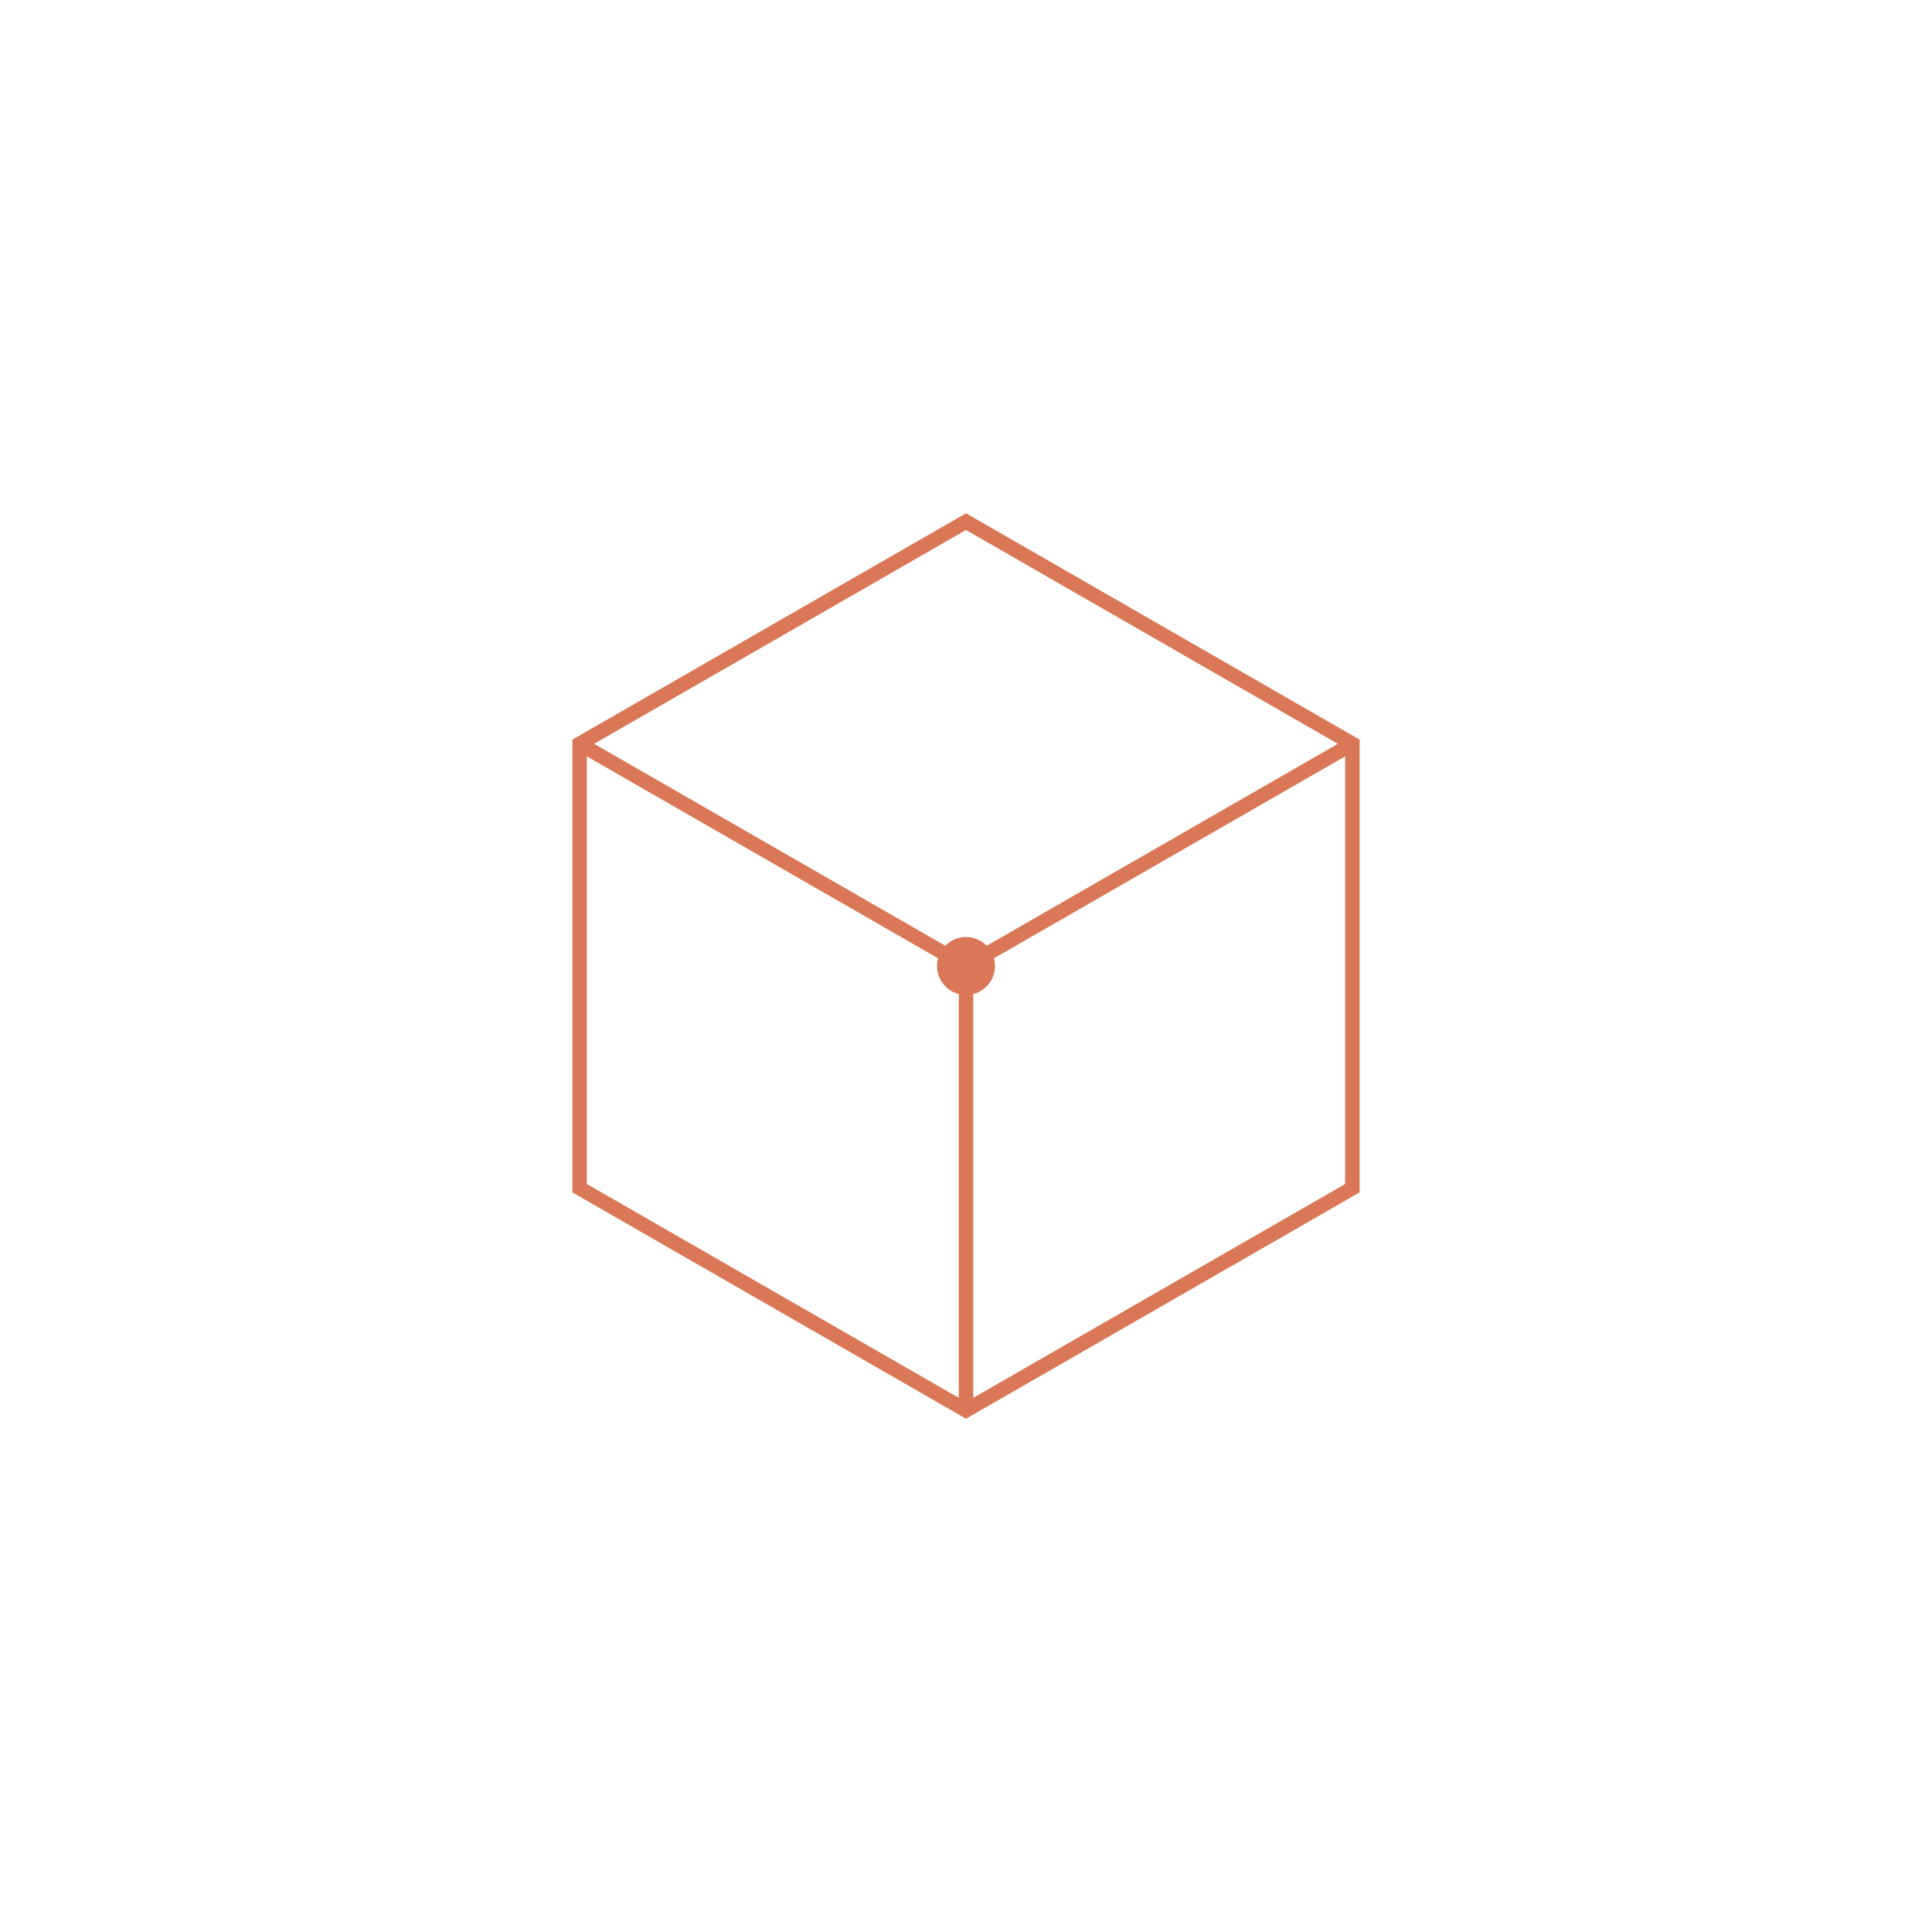
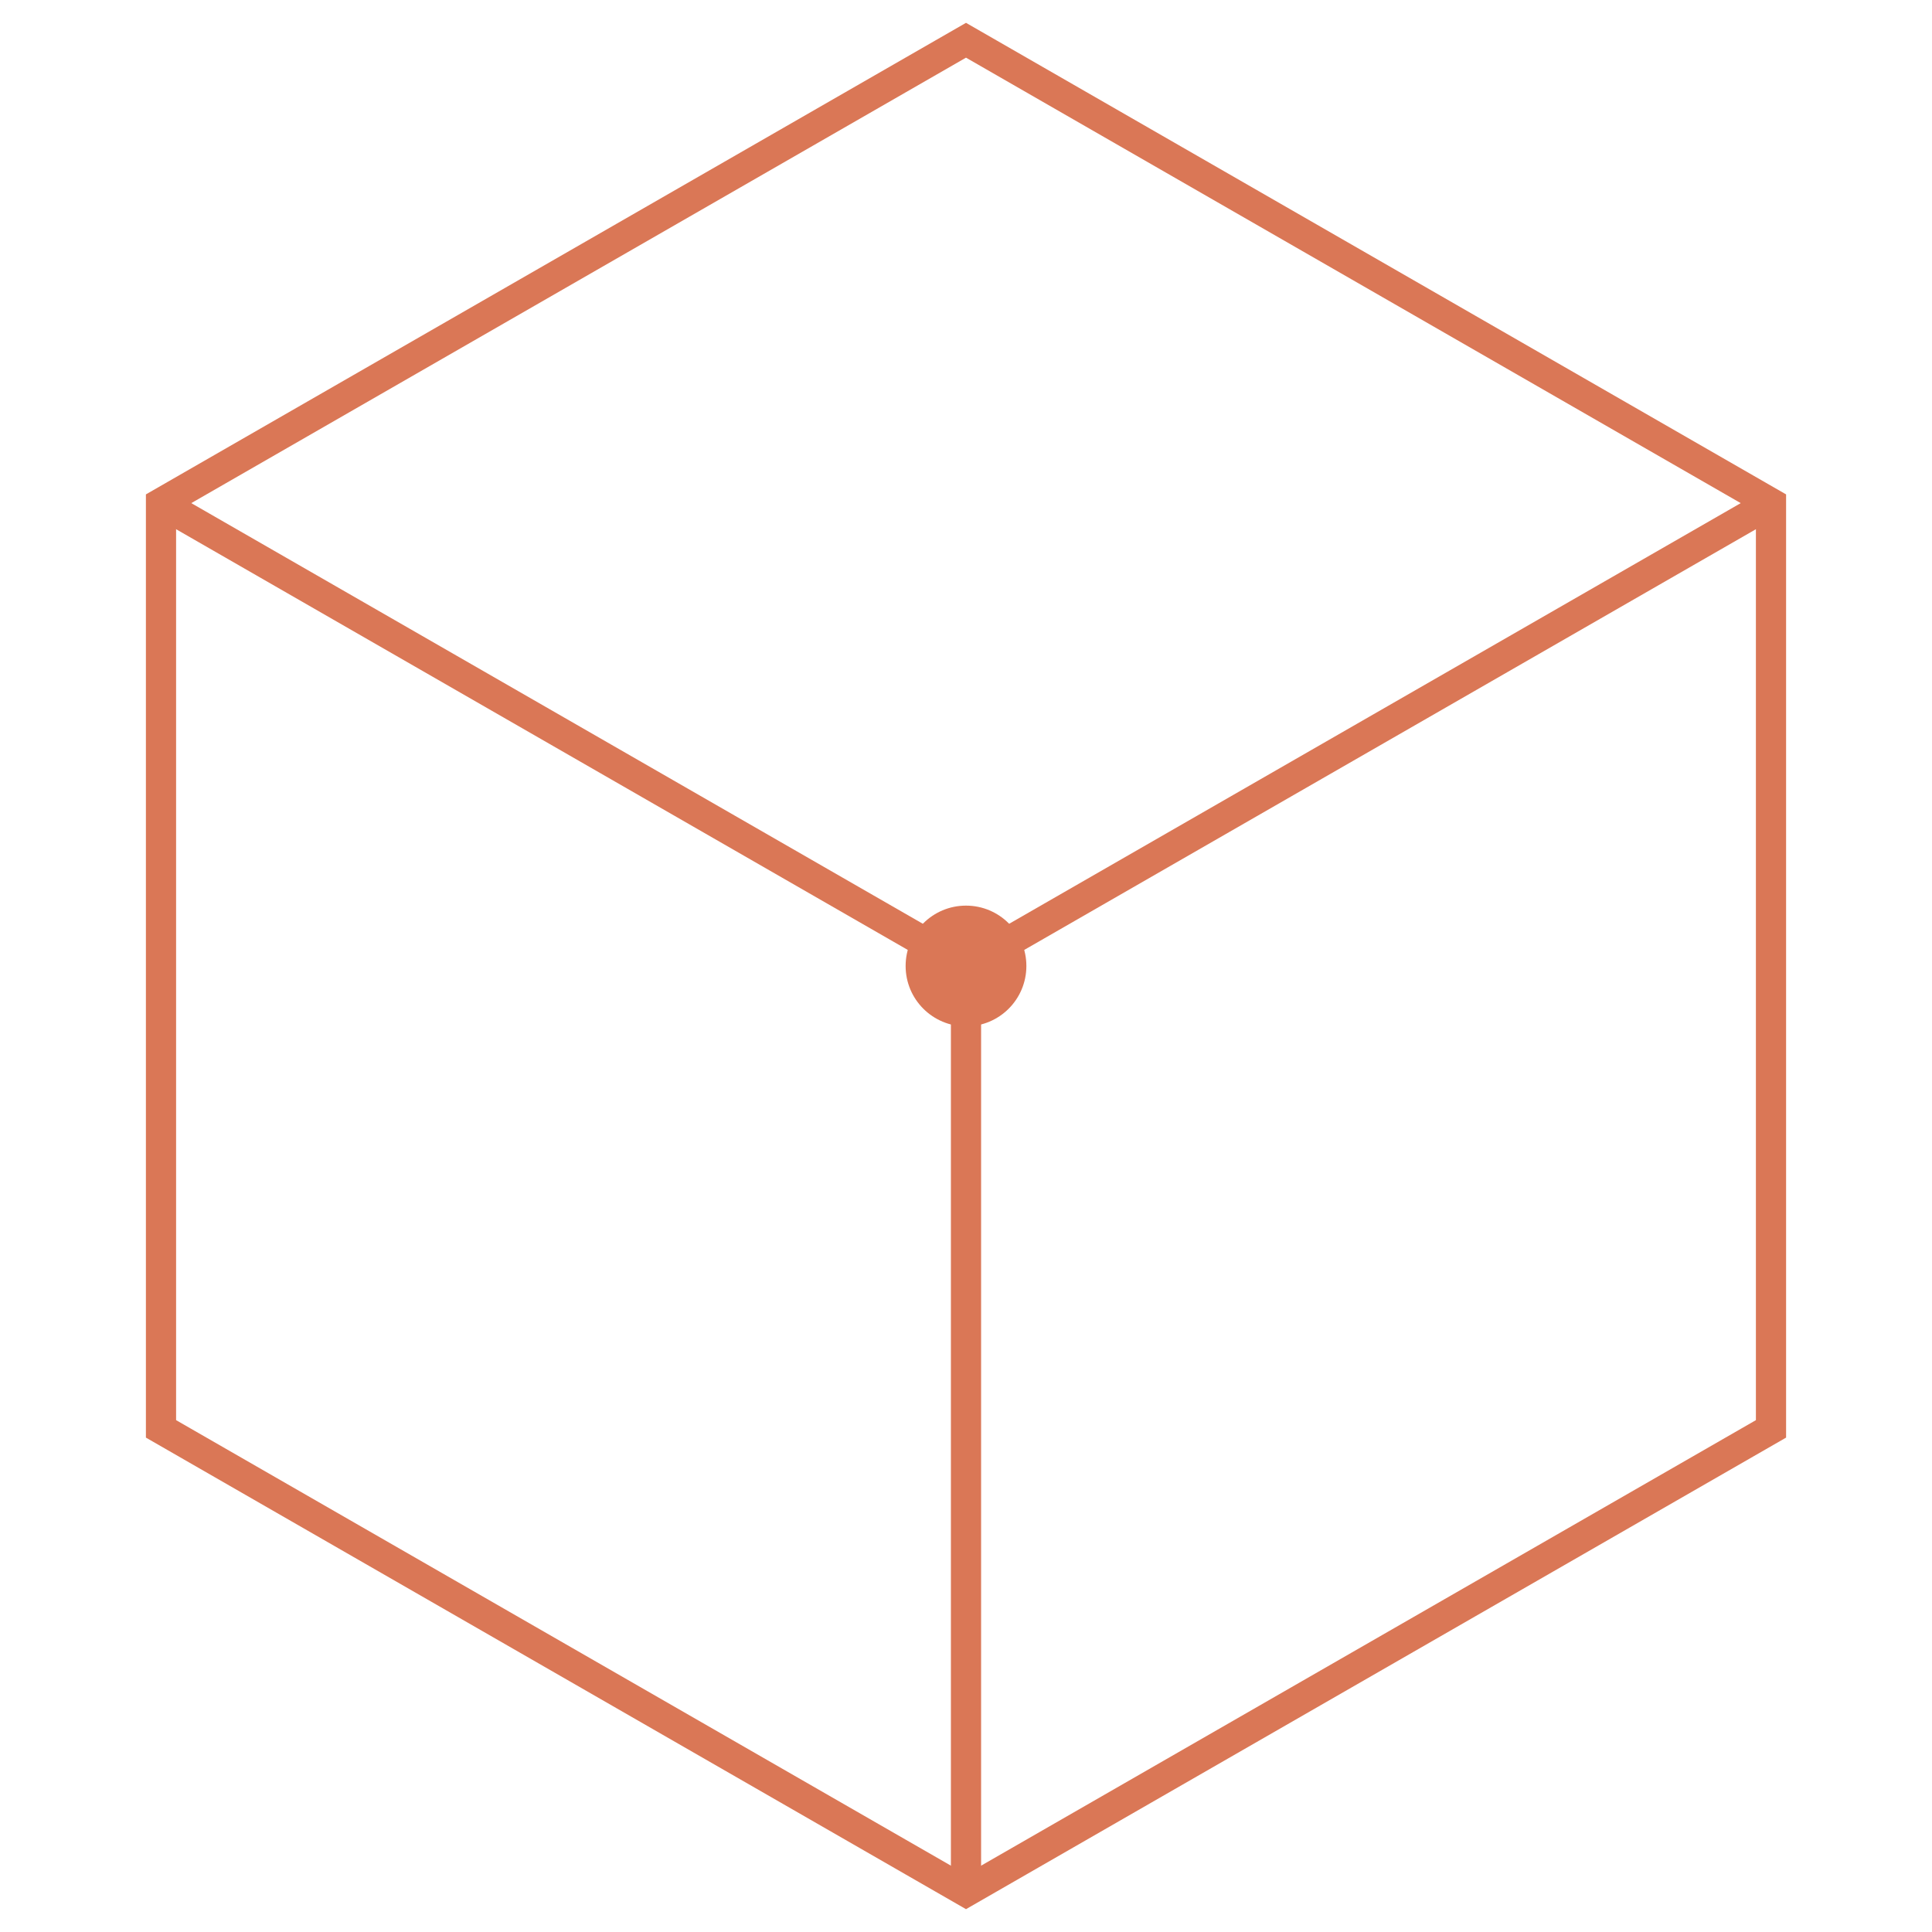
- <svg xmlns="http://www.w3.org/2000/svg" width="400" height="400" viewBox="0 0 400 400">
-   <g transform="translate(200,200)">
-     <polygon points="-80,-46 0,-92 80,-46 80,46 0,92 -80,46" fill="none" stroke="#DA7756" stroke-width="3" />
-     <line x1="-80" y1="-46" x2="0" y2="0" stroke="#DA7756" stroke-width="3" />
-     <line x1="80" y1="-46" x2="0" y2="0" stroke="#DA7756" stroke-width="3" />
-     <line x1="0" y1="92" x2="0" y2="0" stroke="#DA7756" stroke-width="3" />
-     <circle cx="0" cy="0" r="6" fill="#DA7756" />
-   </g>
+ <svg xmlns="http://www.w3.org/2000/svg" width="192" height="192" viewBox="-84 -96 168 192">
+   <polygon points="-80,-46 0,-92 80,-46 80,46 0,92 -80,46" fill="none" stroke="#DA7756" stroke-width="3" />
+   <line x1="-80" y1="-46" x2="0" y2="0" stroke="#DA7756" stroke-width="3" />
+   <line x1="80" y1="-46" x2="0" y2="0" stroke="#DA7756" stroke-width="3" />
+   <line x1="0" y1="92" x2="0" y2="0" stroke="#DA7756" stroke-width="3" />
+   <circle cx="0" cy="0" r="6" fill="#DA7756" />
</svg>
